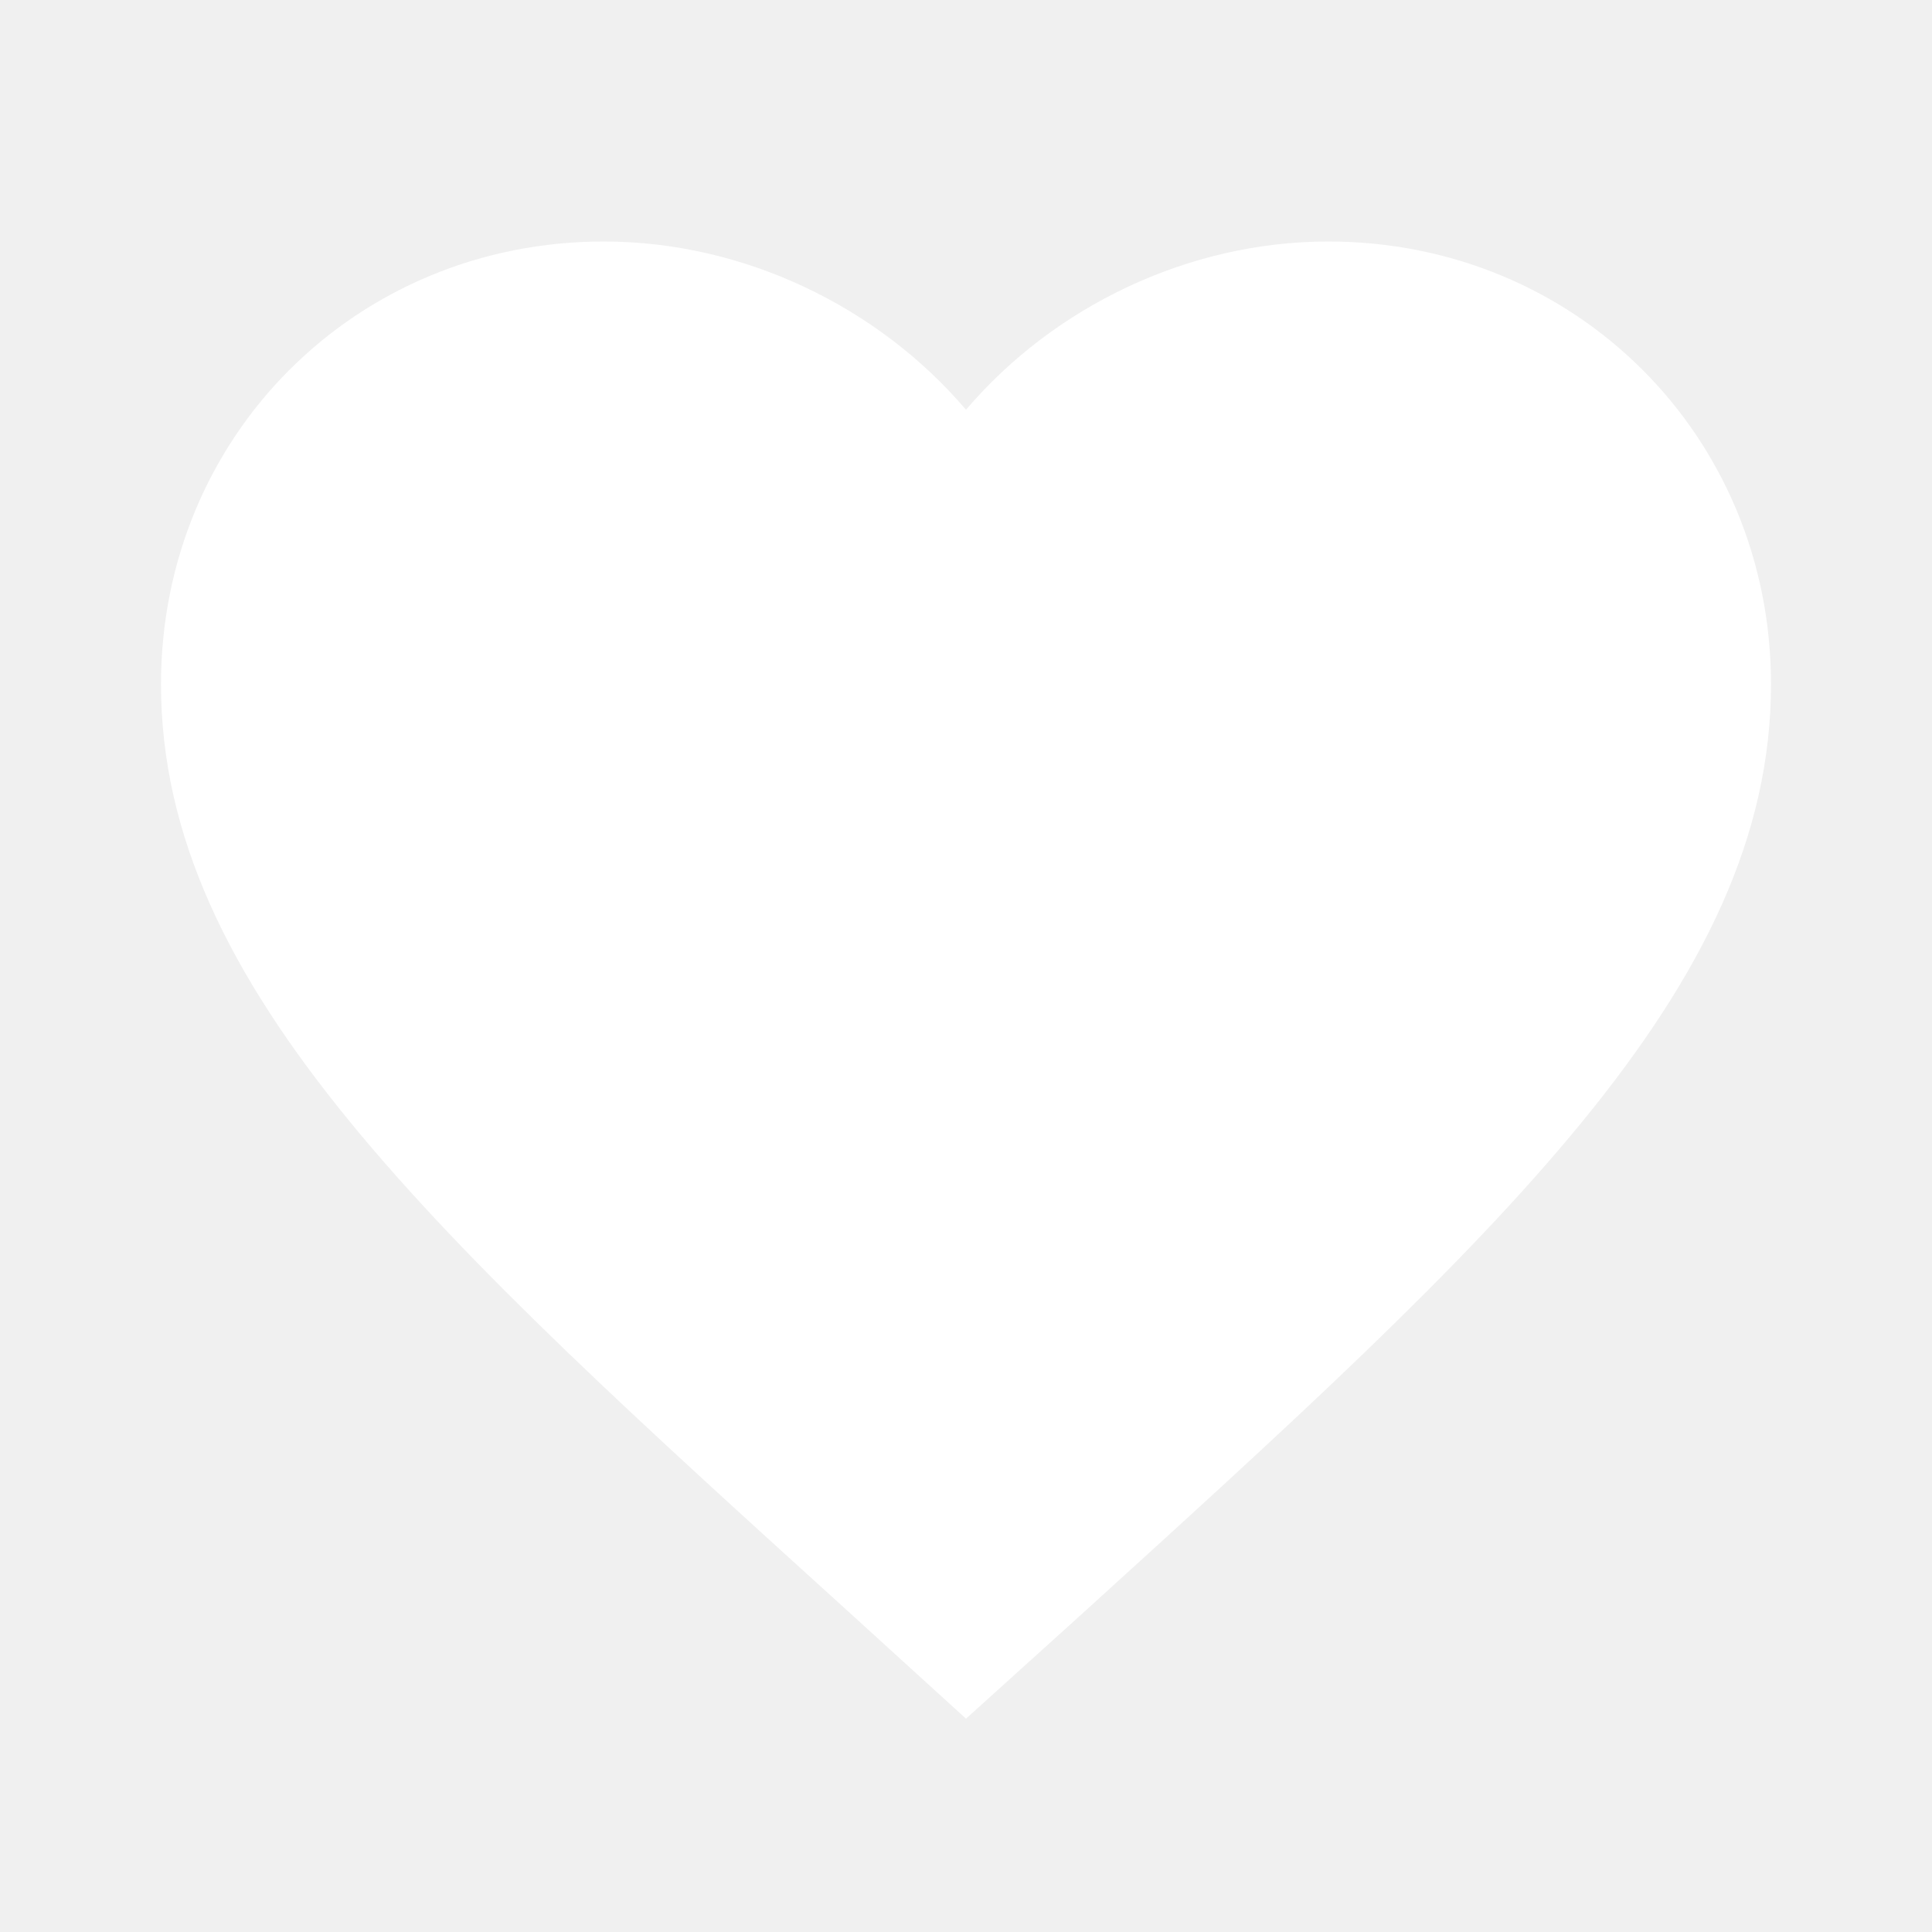
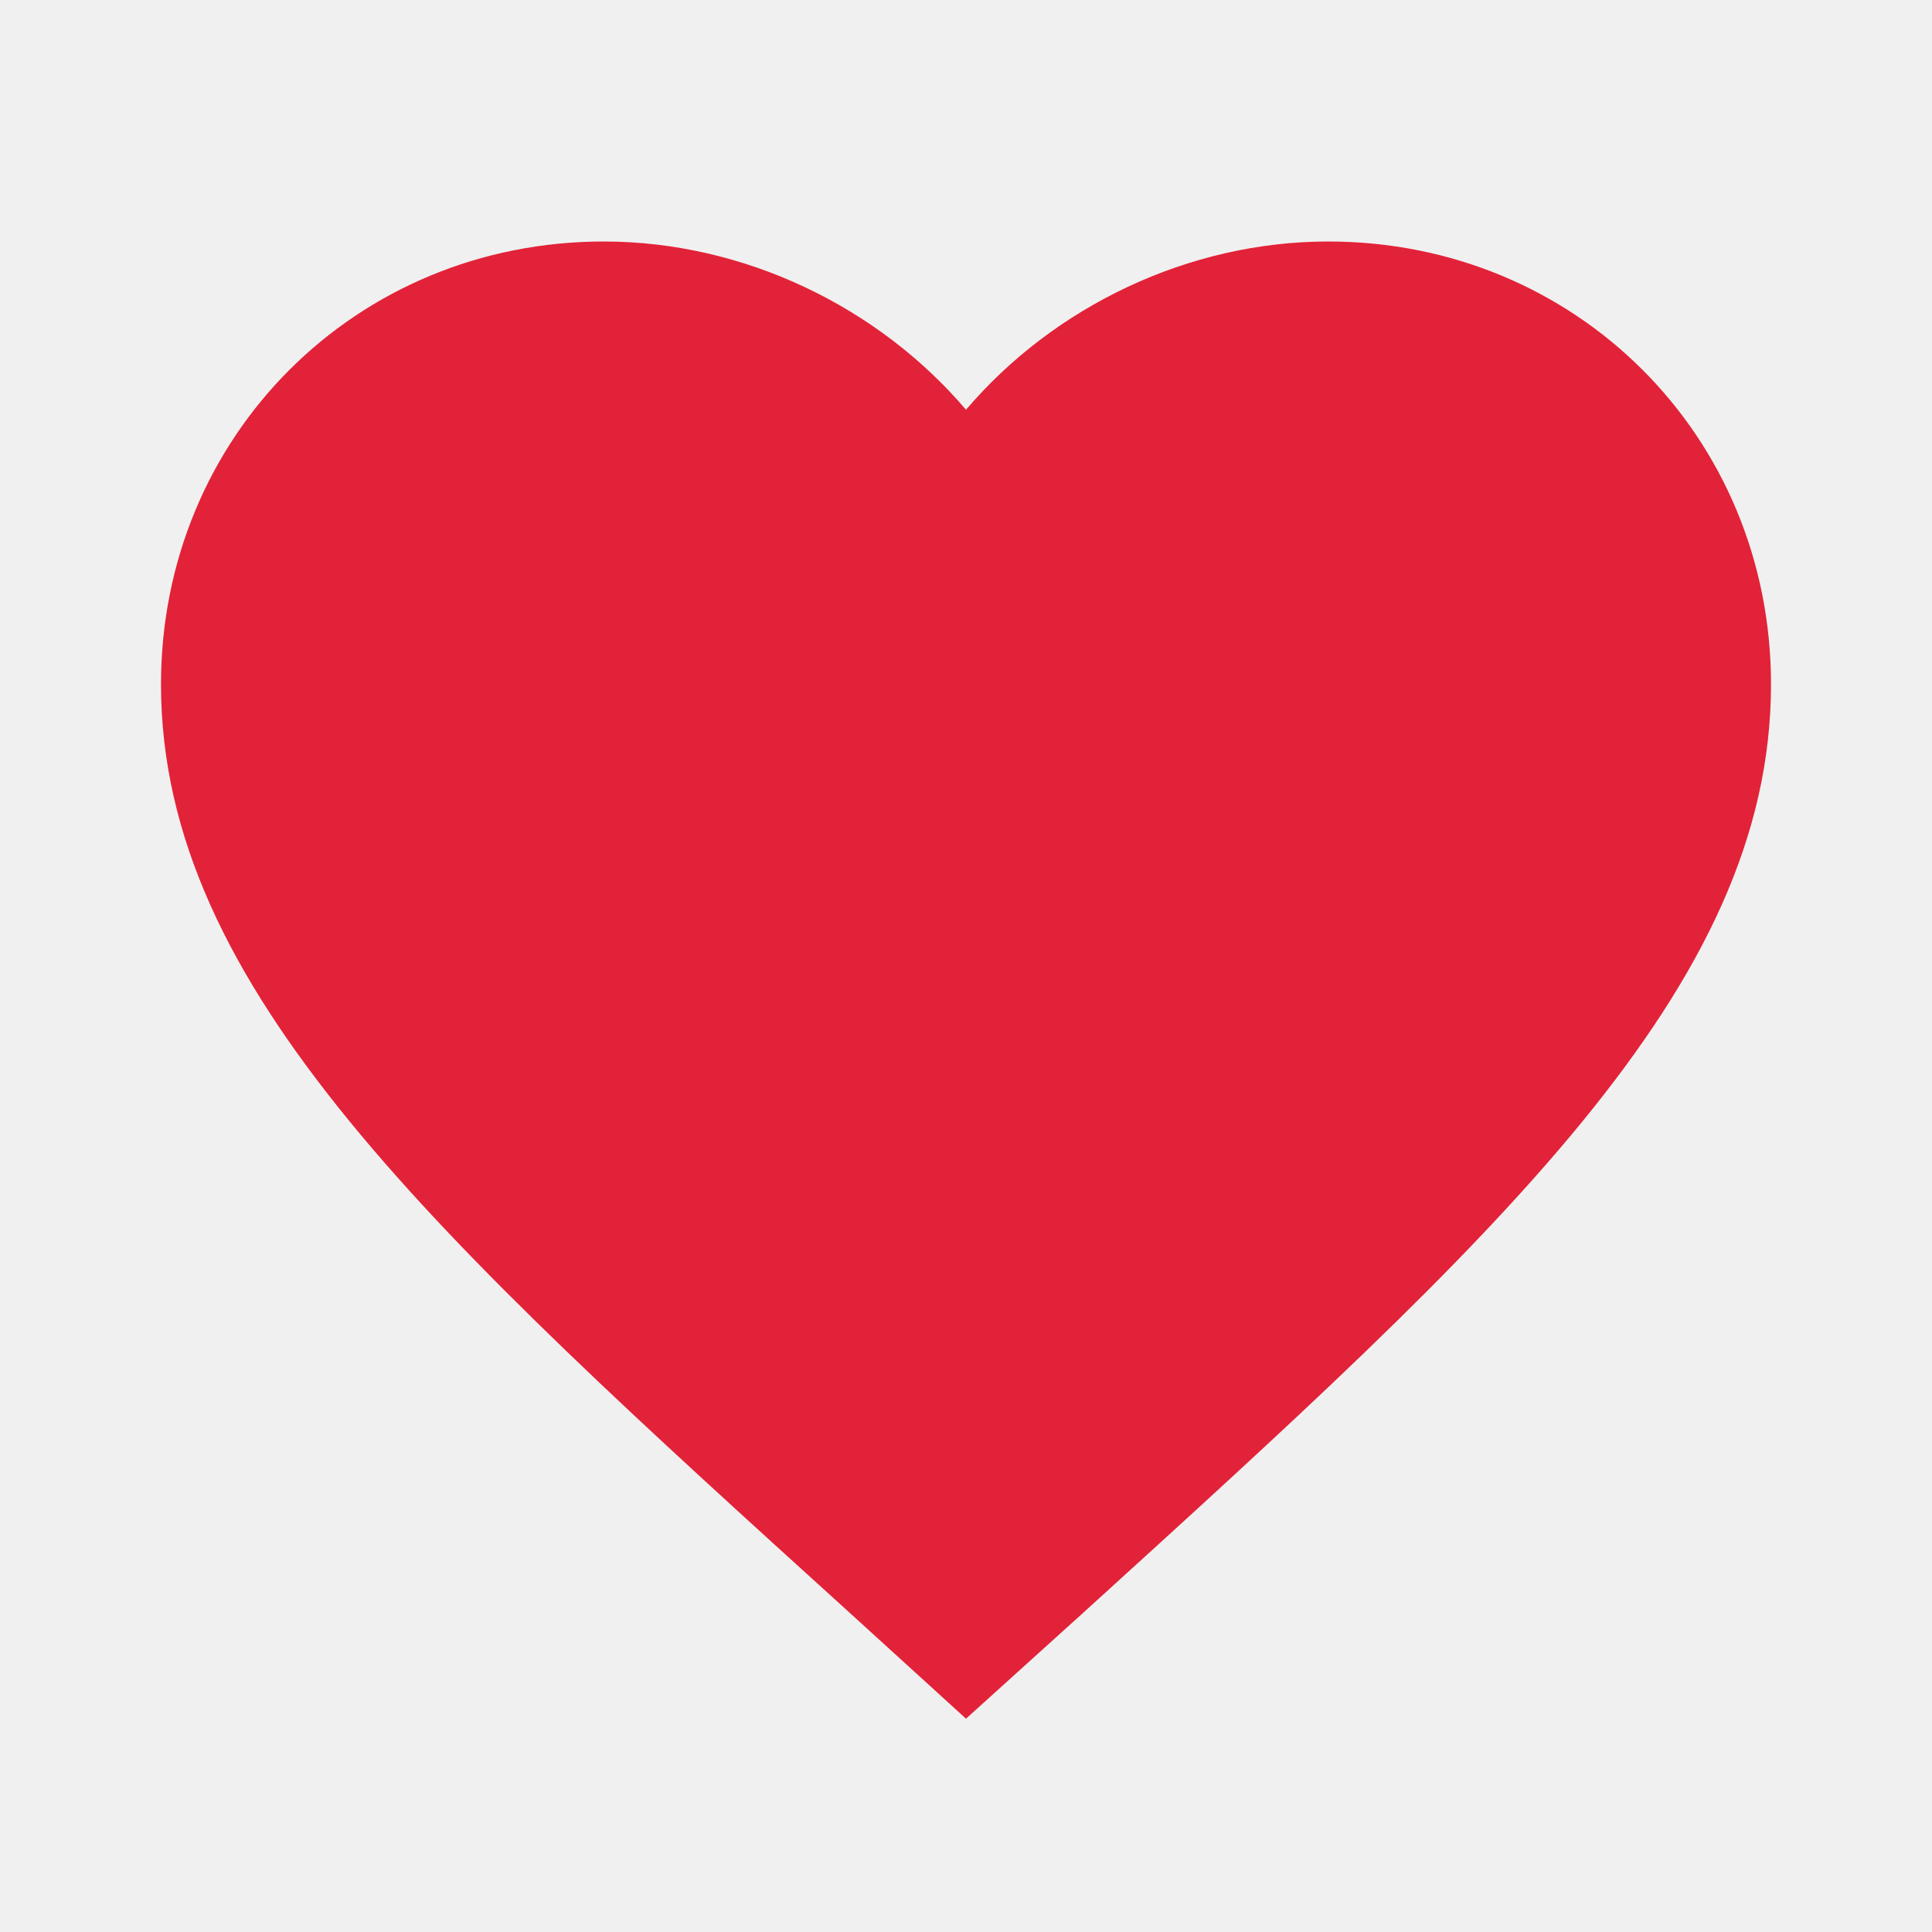
- <svg xmlns="http://www.w3.org/2000/svg" fill="#FFFFFF" height="24" viewBox="0 0 24 24" width="24">
+ <svg xmlns="http://www.w3.org/2000/svg" fill="#e22238" height="24" viewBox="0 0 24 24" width="24">
  <path d="M0 0h24v24H0z" fill="none" />
  <path d="M12 21.35l-1.45-1.32C5.4 15.36 2 12.28 2 8.5 2 5.42 4.42 3 7.5 3c1.74 0 3.41.81 4.5 2.09C13.09 3.81 14.76 3 16.5 3 19.58 3 22 5.42 22 8.5c0 3.78-3.4 6.86-8.55 11.54L12 21.35z" />
</svg>
